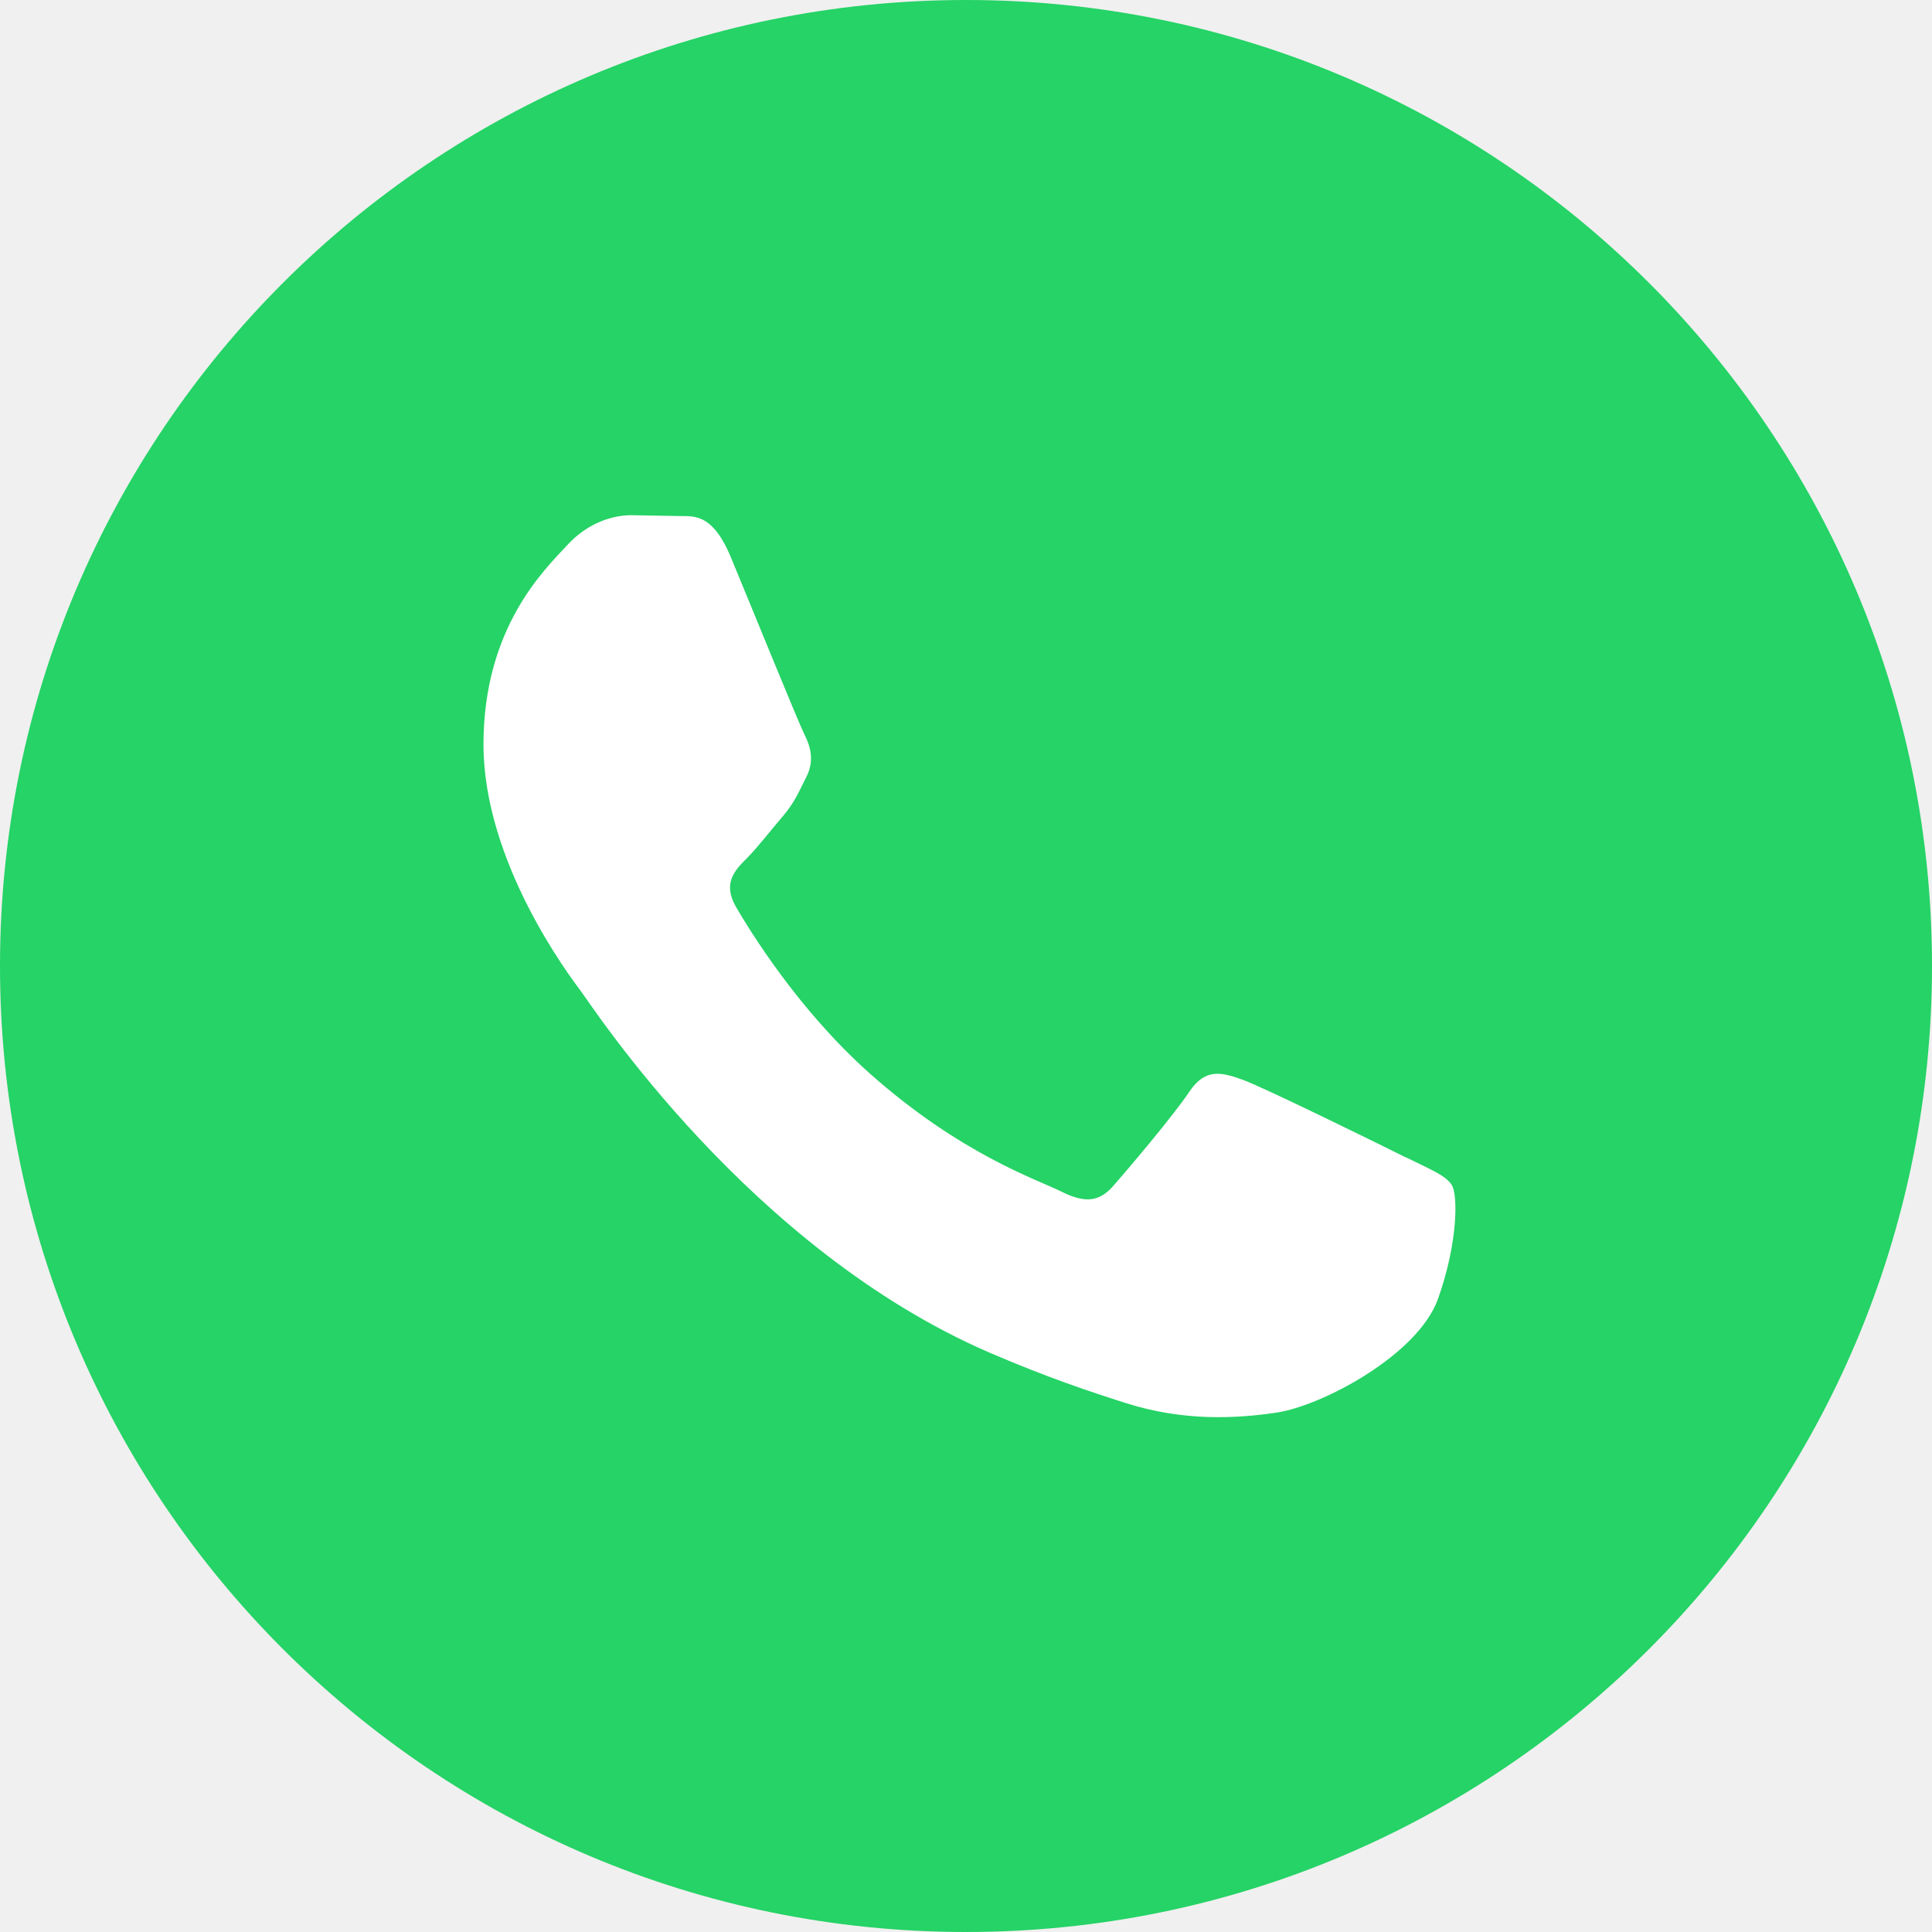
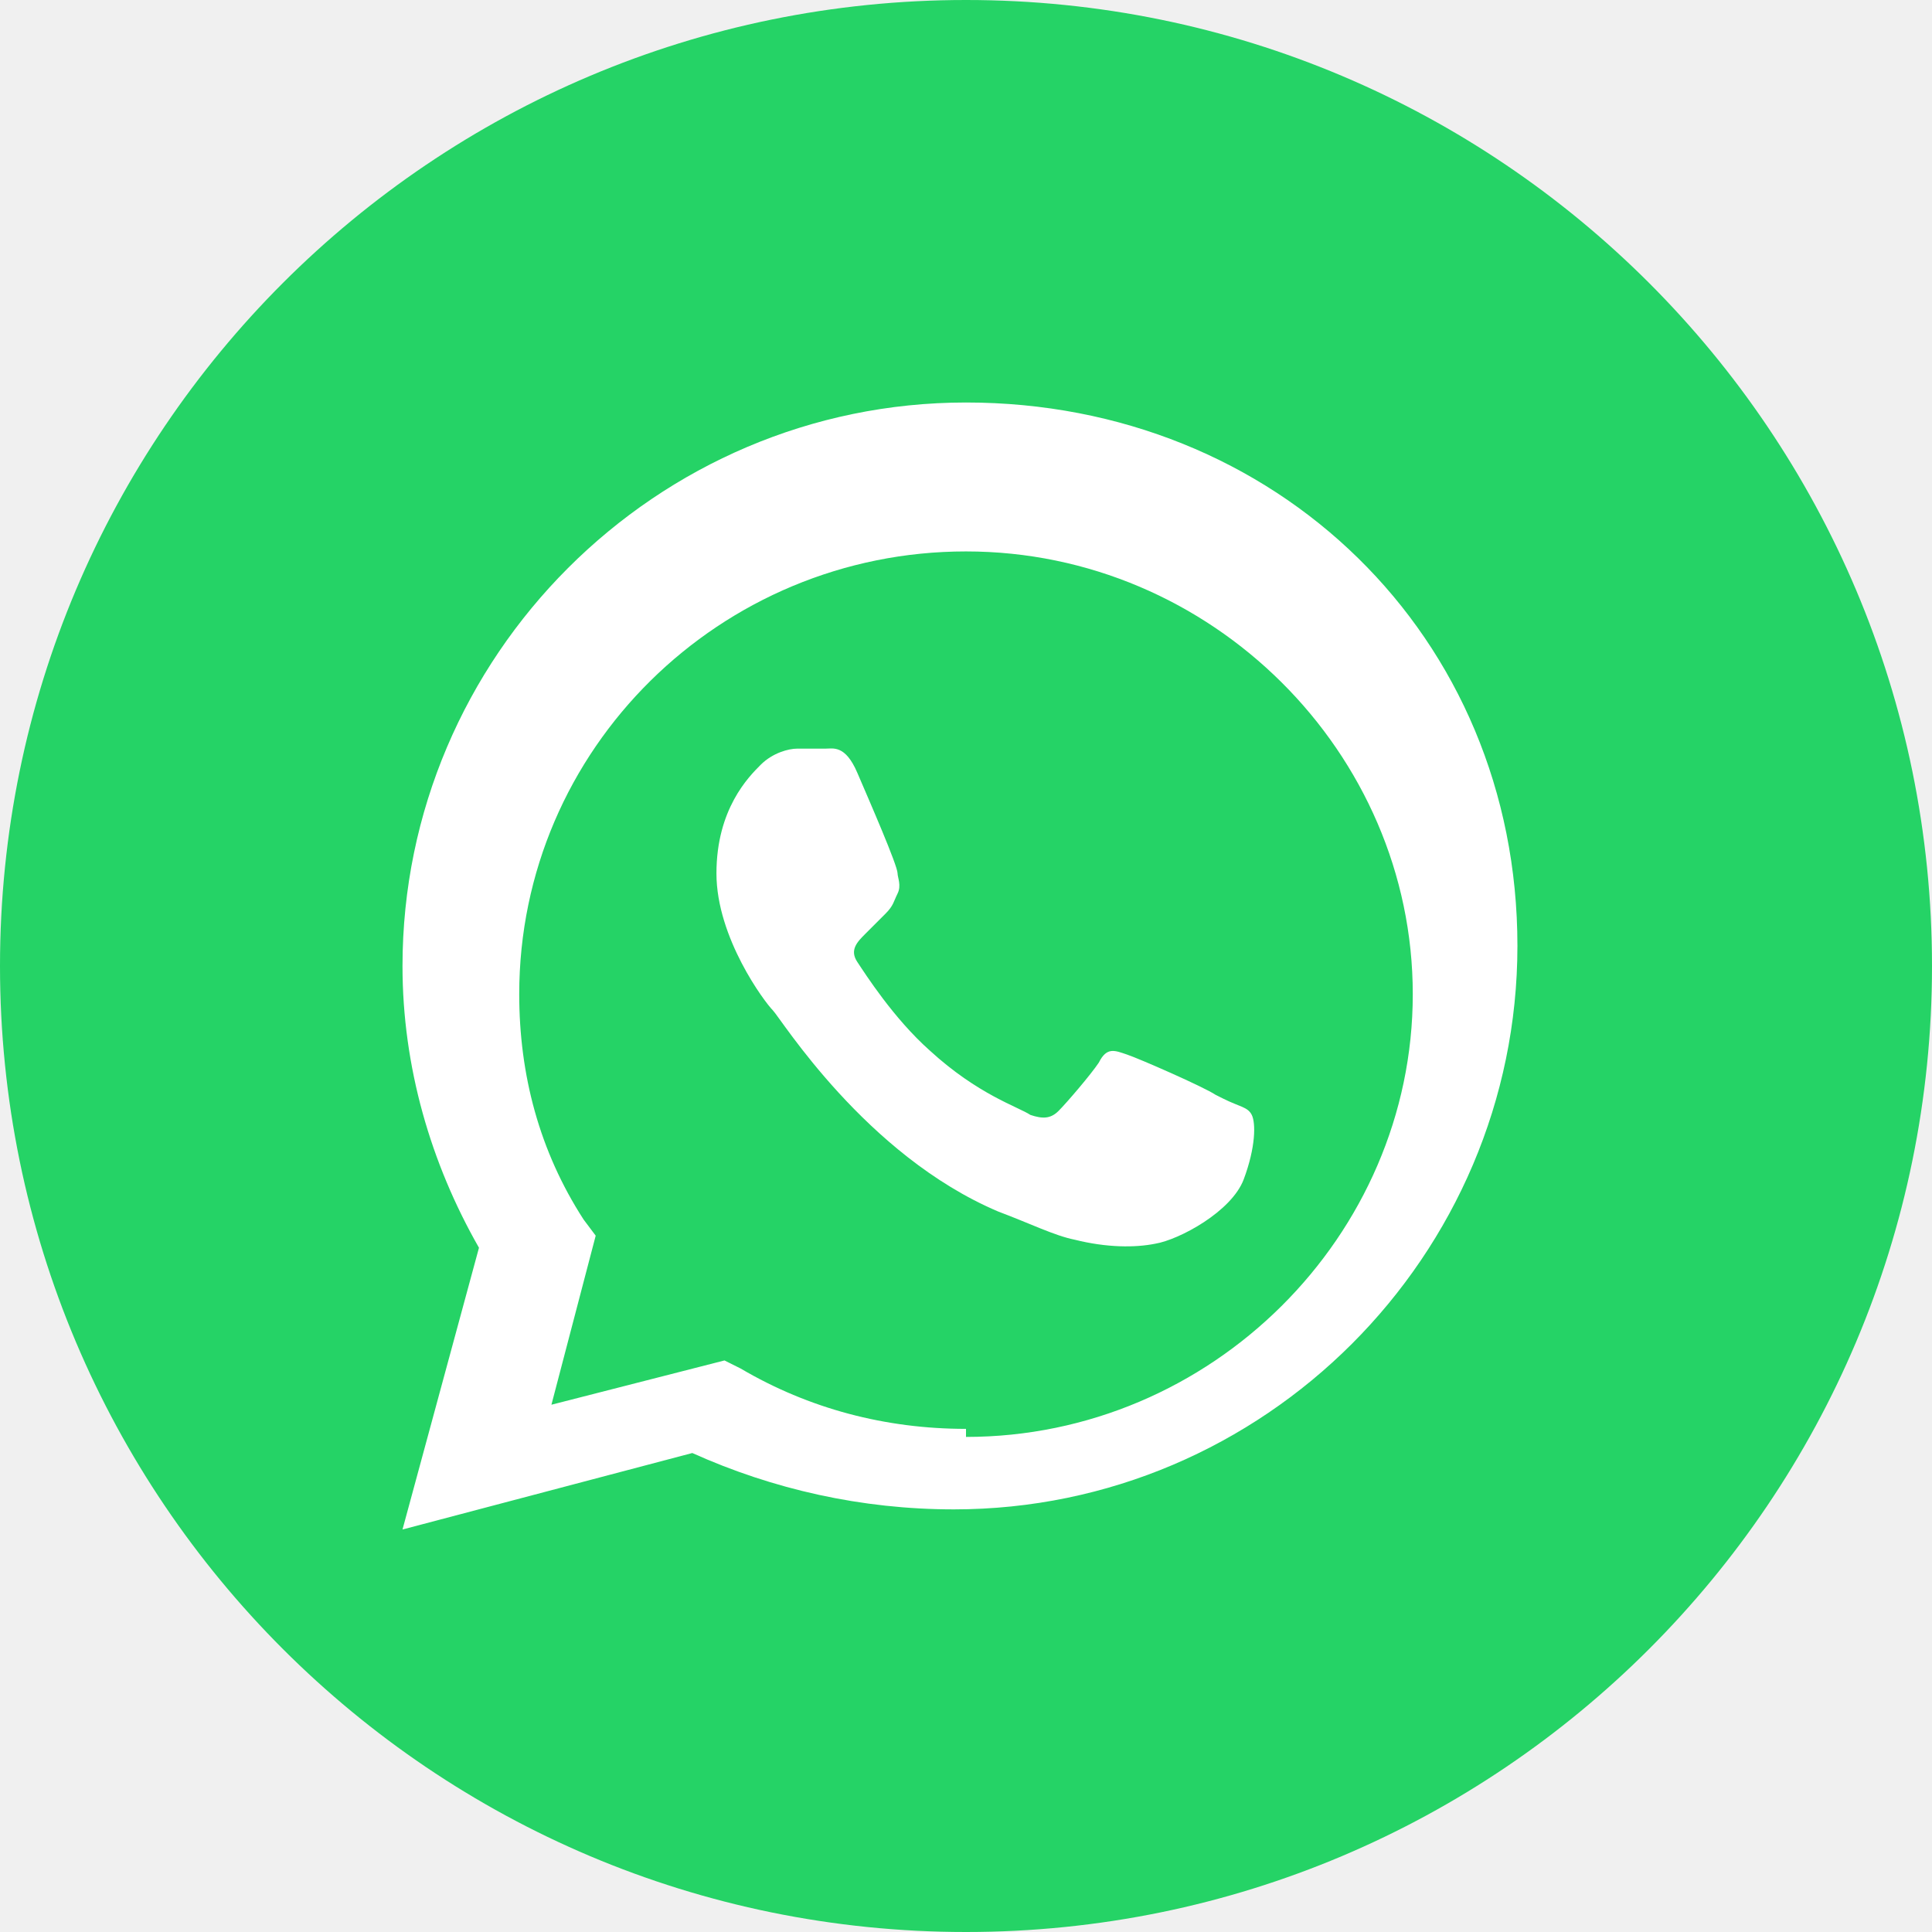
- <svg xmlns="http://www.w3.org/2000/svg" width="40" height="40" viewBox="0 0 24 24" fill="#25D366">
-   <circle cx="12" cy="12" r="12" fill="#25D366" />
-   <path fill="#fff" d="M17.472 14.382c-.297-.149-1.758-.867-2.03-.967-.273-.099-.471-.148-.67.15-.198.297-.767.967-.94 1.164-.173.198-.347.223-.644.075-.297-.149-1.255-.463-2.39-1.475-.883-.788-1.48-1.762-1.653-2.059-.173-.297-.018-.458.13-.606.134-.133.297-.347.446-.52.149-.174.198-.298.298-.497.099-.198.05-.372-.025-.521-.075-.148-.669-1.612-.916-2.206-.242-.579-.487-.5-.669-.51l-.57-.01c-.198 0-.52.074-.793.372-.273.297-1.04 1.016-1.04 2.476s1.064 2.87 1.213 3.069c.149.198 2.095 3.2 5.076 4.487.709.306 1.261.489 1.692.626.711.226 1.358.194 1.87.118.57-.085 1.758-.718 2.006-1.412.248-.694.248-1.29.173-1.412-.074-.124-.272-.198-.57-.347z" />
+ <svg xmlns="http://www.w3.org/2000/svg" viewBox="0 0 48 48" width="48" height="48">
+   <circle cx="24" cy="24" r="24" fill="#25D366" />
+   <path fill="#fff" d="M24 10c-7.7 0-14 6.3-14 14 0 2.5.7 4.9 1.9 7L10 38l7.2-1.9c2 .9 4.2 1.4 6.5 1.4 7.7 0 14-6.3 14-14S31.7 10 24 10zm0 25.5c-2 0-3.9-.5-5.6-1.5l-.4-.2-4.3 1.1 1.1-4.2-.3-.4c-1.1-1.7-1.6-3.6-1.6-5.6 0-6.1 5-11 11.1-11s11.1 5 11.1 11-5 11-11.1 11zm6.2-8.3c-.3-.2-1.9-.9-2.2-1-.3-.1-.5-.2-.7.2-.2.3-.8 1-1 1.2-.2.2-.4.2-.7.1-.3-.2-1.3-.5-2.5-1.6-.9-.8-1.6-1.9-1.8-2.2-.2-.3 0-.5.2-.7.2-.2.3-.3.5-.5.2-.2.2-.3.3-.5.1-.2 0-.4 0-.5 0-.2-.7-1.8-1-2.5-.3-.7-.6-.6-.8-.6h-.7c-.2 0-.6.1-.9.4-.3.3-1.1 1.1-1.1 2.7s1.2 3.2 1.4 3.4c.2.2 2.3 3.6 5.6 5 .8.3 1.4.6 1.9.7.8.2 1.5.2 2 .1.6-.1 1.9-.8 2.2-1.6.3-.8.3-1.4.2-1.6-.1-.2-.3-.2-.7-.4z" />
</svg>
